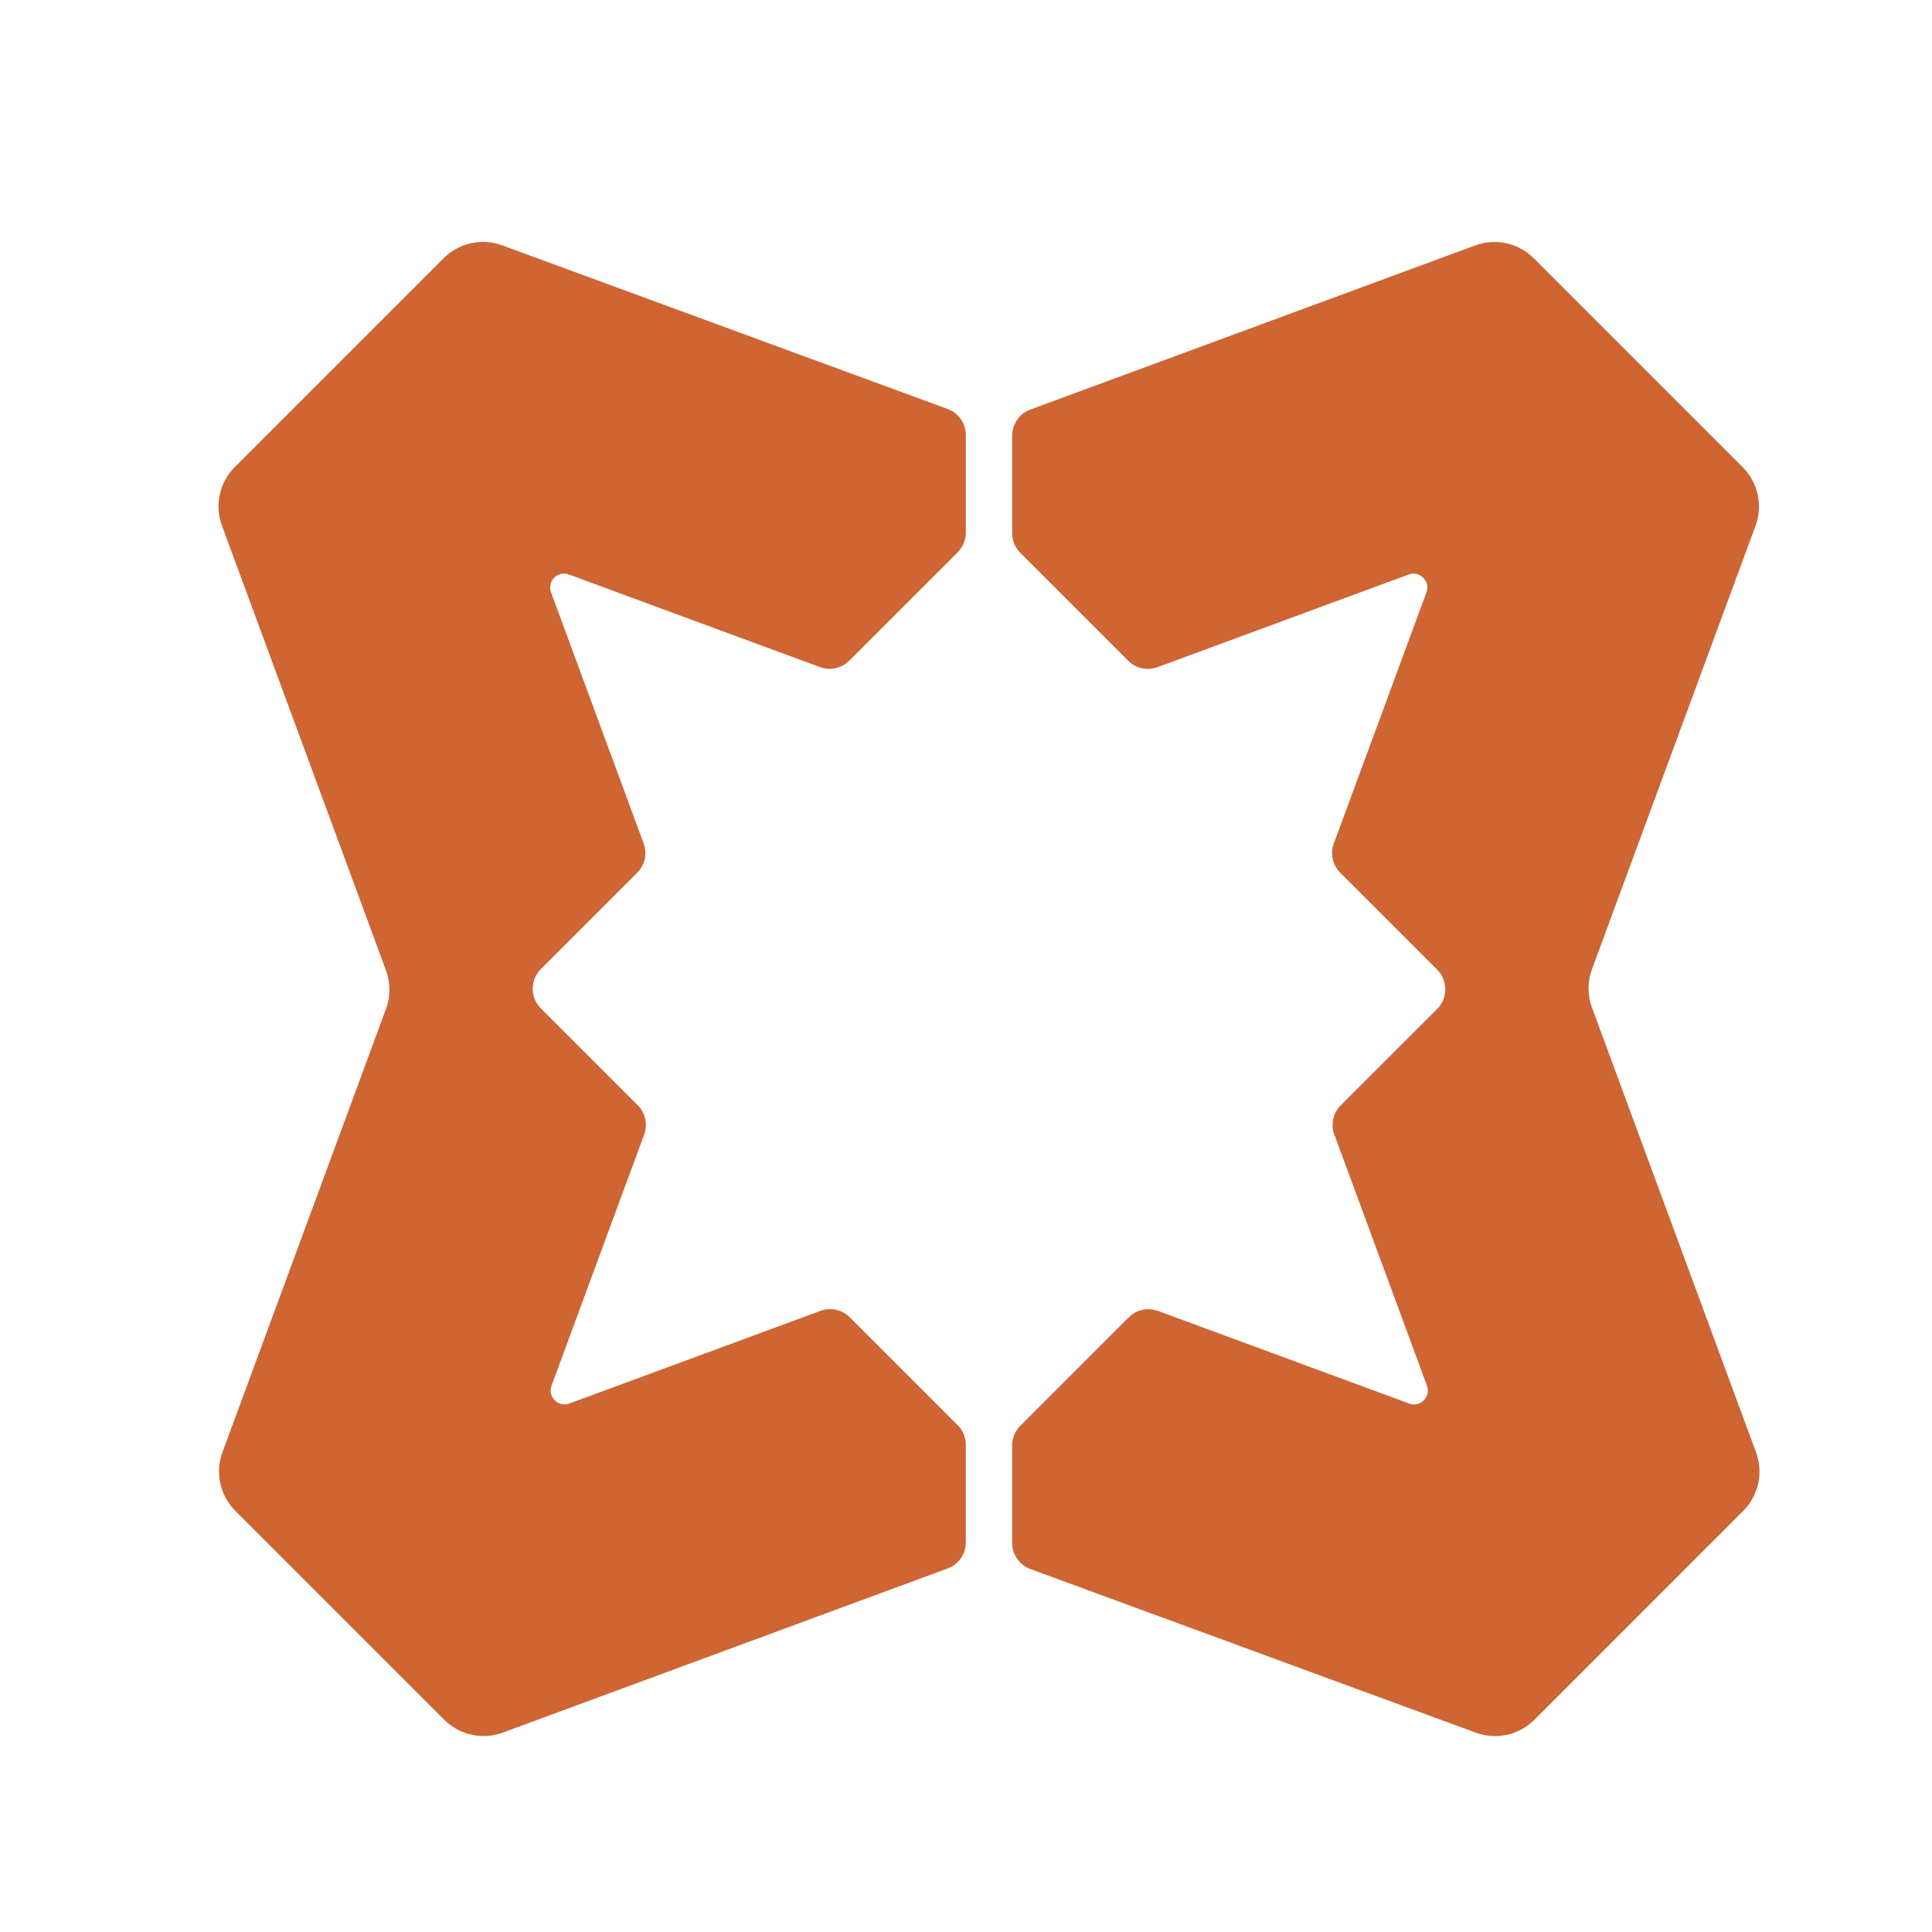
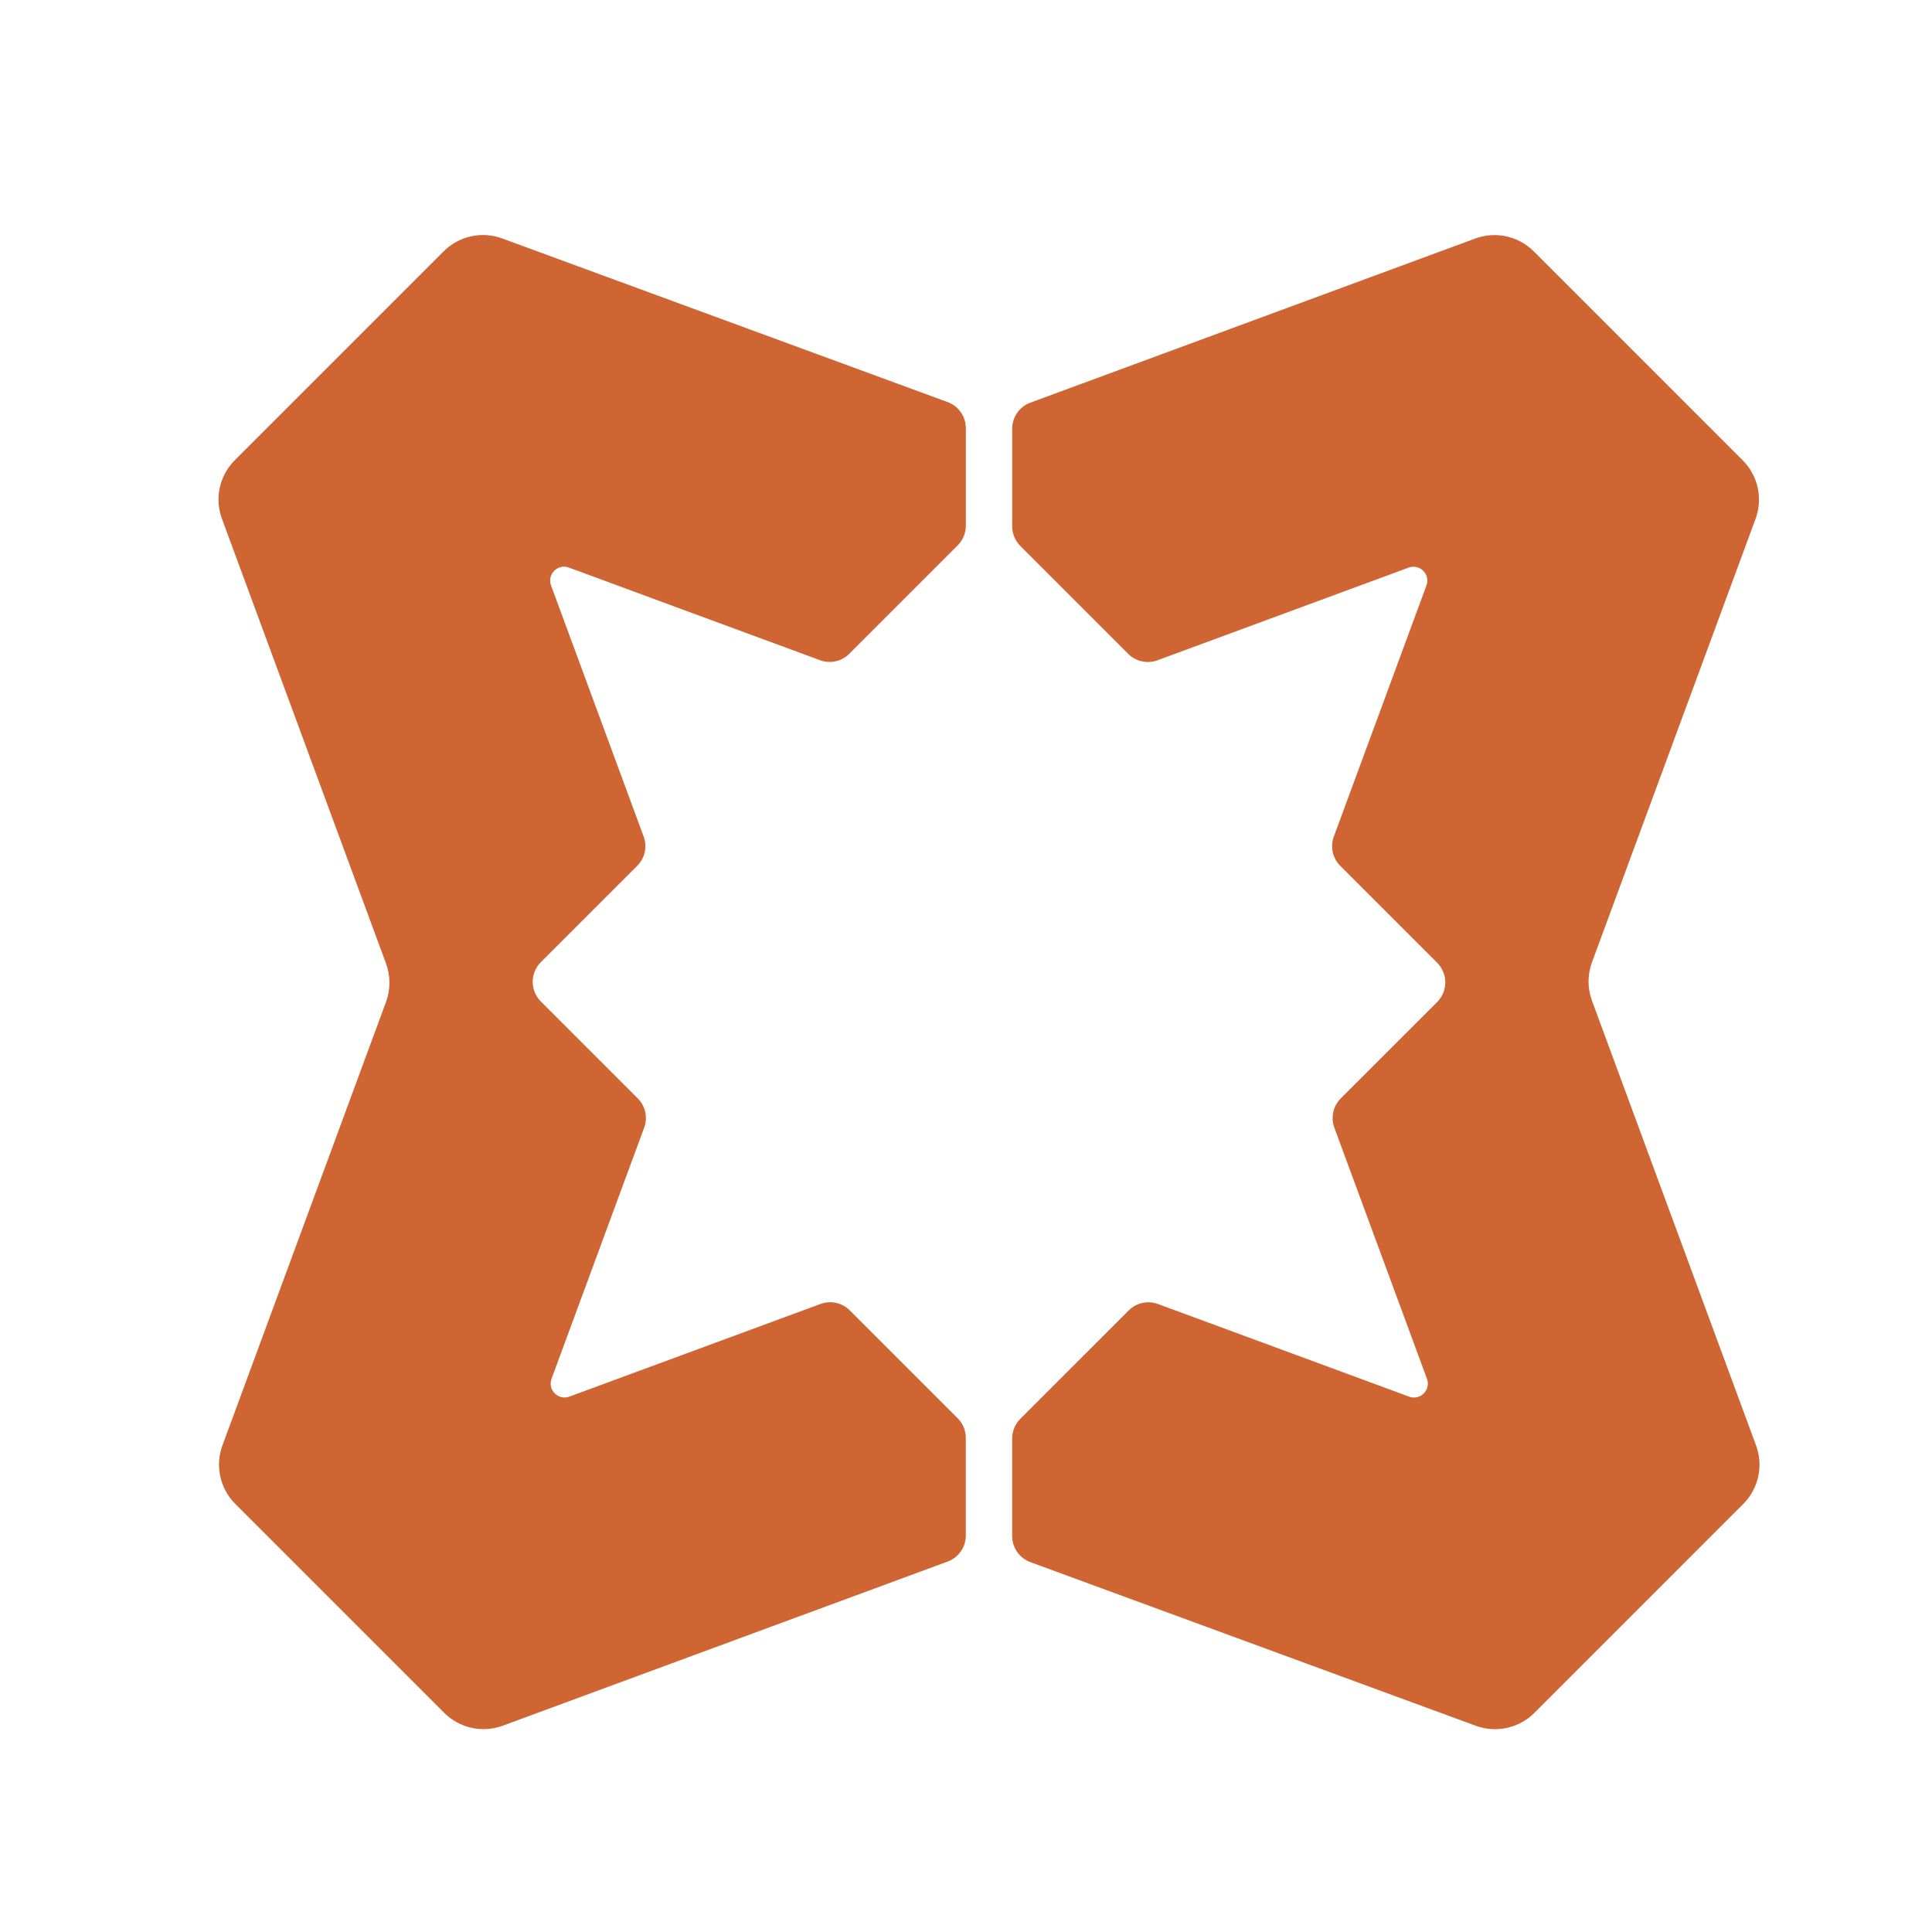
- <svg xmlns="http://www.w3.org/2000/svg" version="1.1" width="800" height="800" viewBox="-30 -30 840 840" preserveAspectRatio="xMidYMid meet">
+ <svg xmlns="http://www.w3.org/2000/svg" version="1.1" width="800" height="800" viewBox="-30 -27 840 840" preserveAspectRatio="xMidYMid meet">
  <defs>
    <style>
      .cls-1 {
        fill: #ce6533;
        fill-rule: evenodd;
      }
    </style>
  </defs>
  <path class="cls-1" d="M66.5,198.56        c-3.27-8.85-1.09-18.79,5.58-25.47        l90.82-90.82        c6.67-6.67,16.62-8.85,25.46-5.59        l193.65,71.14        c4.76,1.75,7.92,6.28,7.92,11.35        v42.4        c0,3.21-1.27,6.28-3.54,8.55        l-47.14,47.13        c-3.33,3.34-8.3,4.43-12.73,2.79        l-52.02-19.18        l-57.16-21.09        c-4.83-1.79-9.55,2.92-7.76,7.76        l40.27,109.18        c1.63,4.43,0.55,9.4-2.79,12.73        l-41.91,41.89        c-4.72,4.72-4.72,12.38,0,17.1        l42.13,42.13        c3.34,3.34,4.43,8.31,2.79,12.73        l-40.27,109.17        c-1.79,4.84,2.92,9.55,7.76,7.76        l109.18-40.28        c4.43-1.63,9.4-0.54,12.73,2.79        l46.91,46.91        c2.27,2.27,3.54,5.34,3.54,8.55        v42.41        c0,5.06-3.15,9.59-7.9,11.34        l-193.42,71.36        c-8.85,3.27-18.8,1.08-25.47-5.59        l-90.83-90.83        c-6.67-6.67-8.85-16.61-5.58-25.47        l71.11-192.77        c1.99-5.4,1.99-11.34,0-16.74        l-71.34-193.37Z" />
  <path class="cls-1" d="M733.5,601.44        c3.27,8.85,1.09,18.79-5.58,25.47        l-90.82,90.83        c-6.67,6.67-16.61,8.85-25.46,5.59        l-193.65-71.14        c-4.76-1.75-7.92-6.28-7.92-11.35        v-42.4        c0-3.21,1.27-6.28,3.54-8.55        l47.14-47.13        c3.33-3.34,8.3-4.43,12.73-2.79        l52.02,19.18        l57.16,21.09        c4.83,1.79,9.54-2.92,7.76-7.76        l-40.27-109.18        c-1.63-4.43-0.55-9.4,2.79-12.73        l41.91-41.89        c4.72-4.72,4.72-12.38,0-17.1        l-42.13-42.13        c-3.34-3.34-4.43-8.31-2.79-12.73        l40.27-109.17        c1.79-4.84-2.92-9.55-7.76-7.76        l-109.18,40.28        c-4.43,1.63-9.4,0.54-12.73-2.79        l-46.91-46.91        c-2.27-2.27-3.54-5.34-3.54-8.55        v-42.41        c0-5.06,3.15-9.59,7.9-11.34        l193.42-71.36        c8.85-3.27,18.79-1.08,25.47,5.59        l90.82,90.83        c6.68,6.67,8.86,16.61,5.59,25.47        l-71.11,192.77        c-2,5.4-2,11.34,0,16.74        l71.34,193.37Z" />
</svg>
